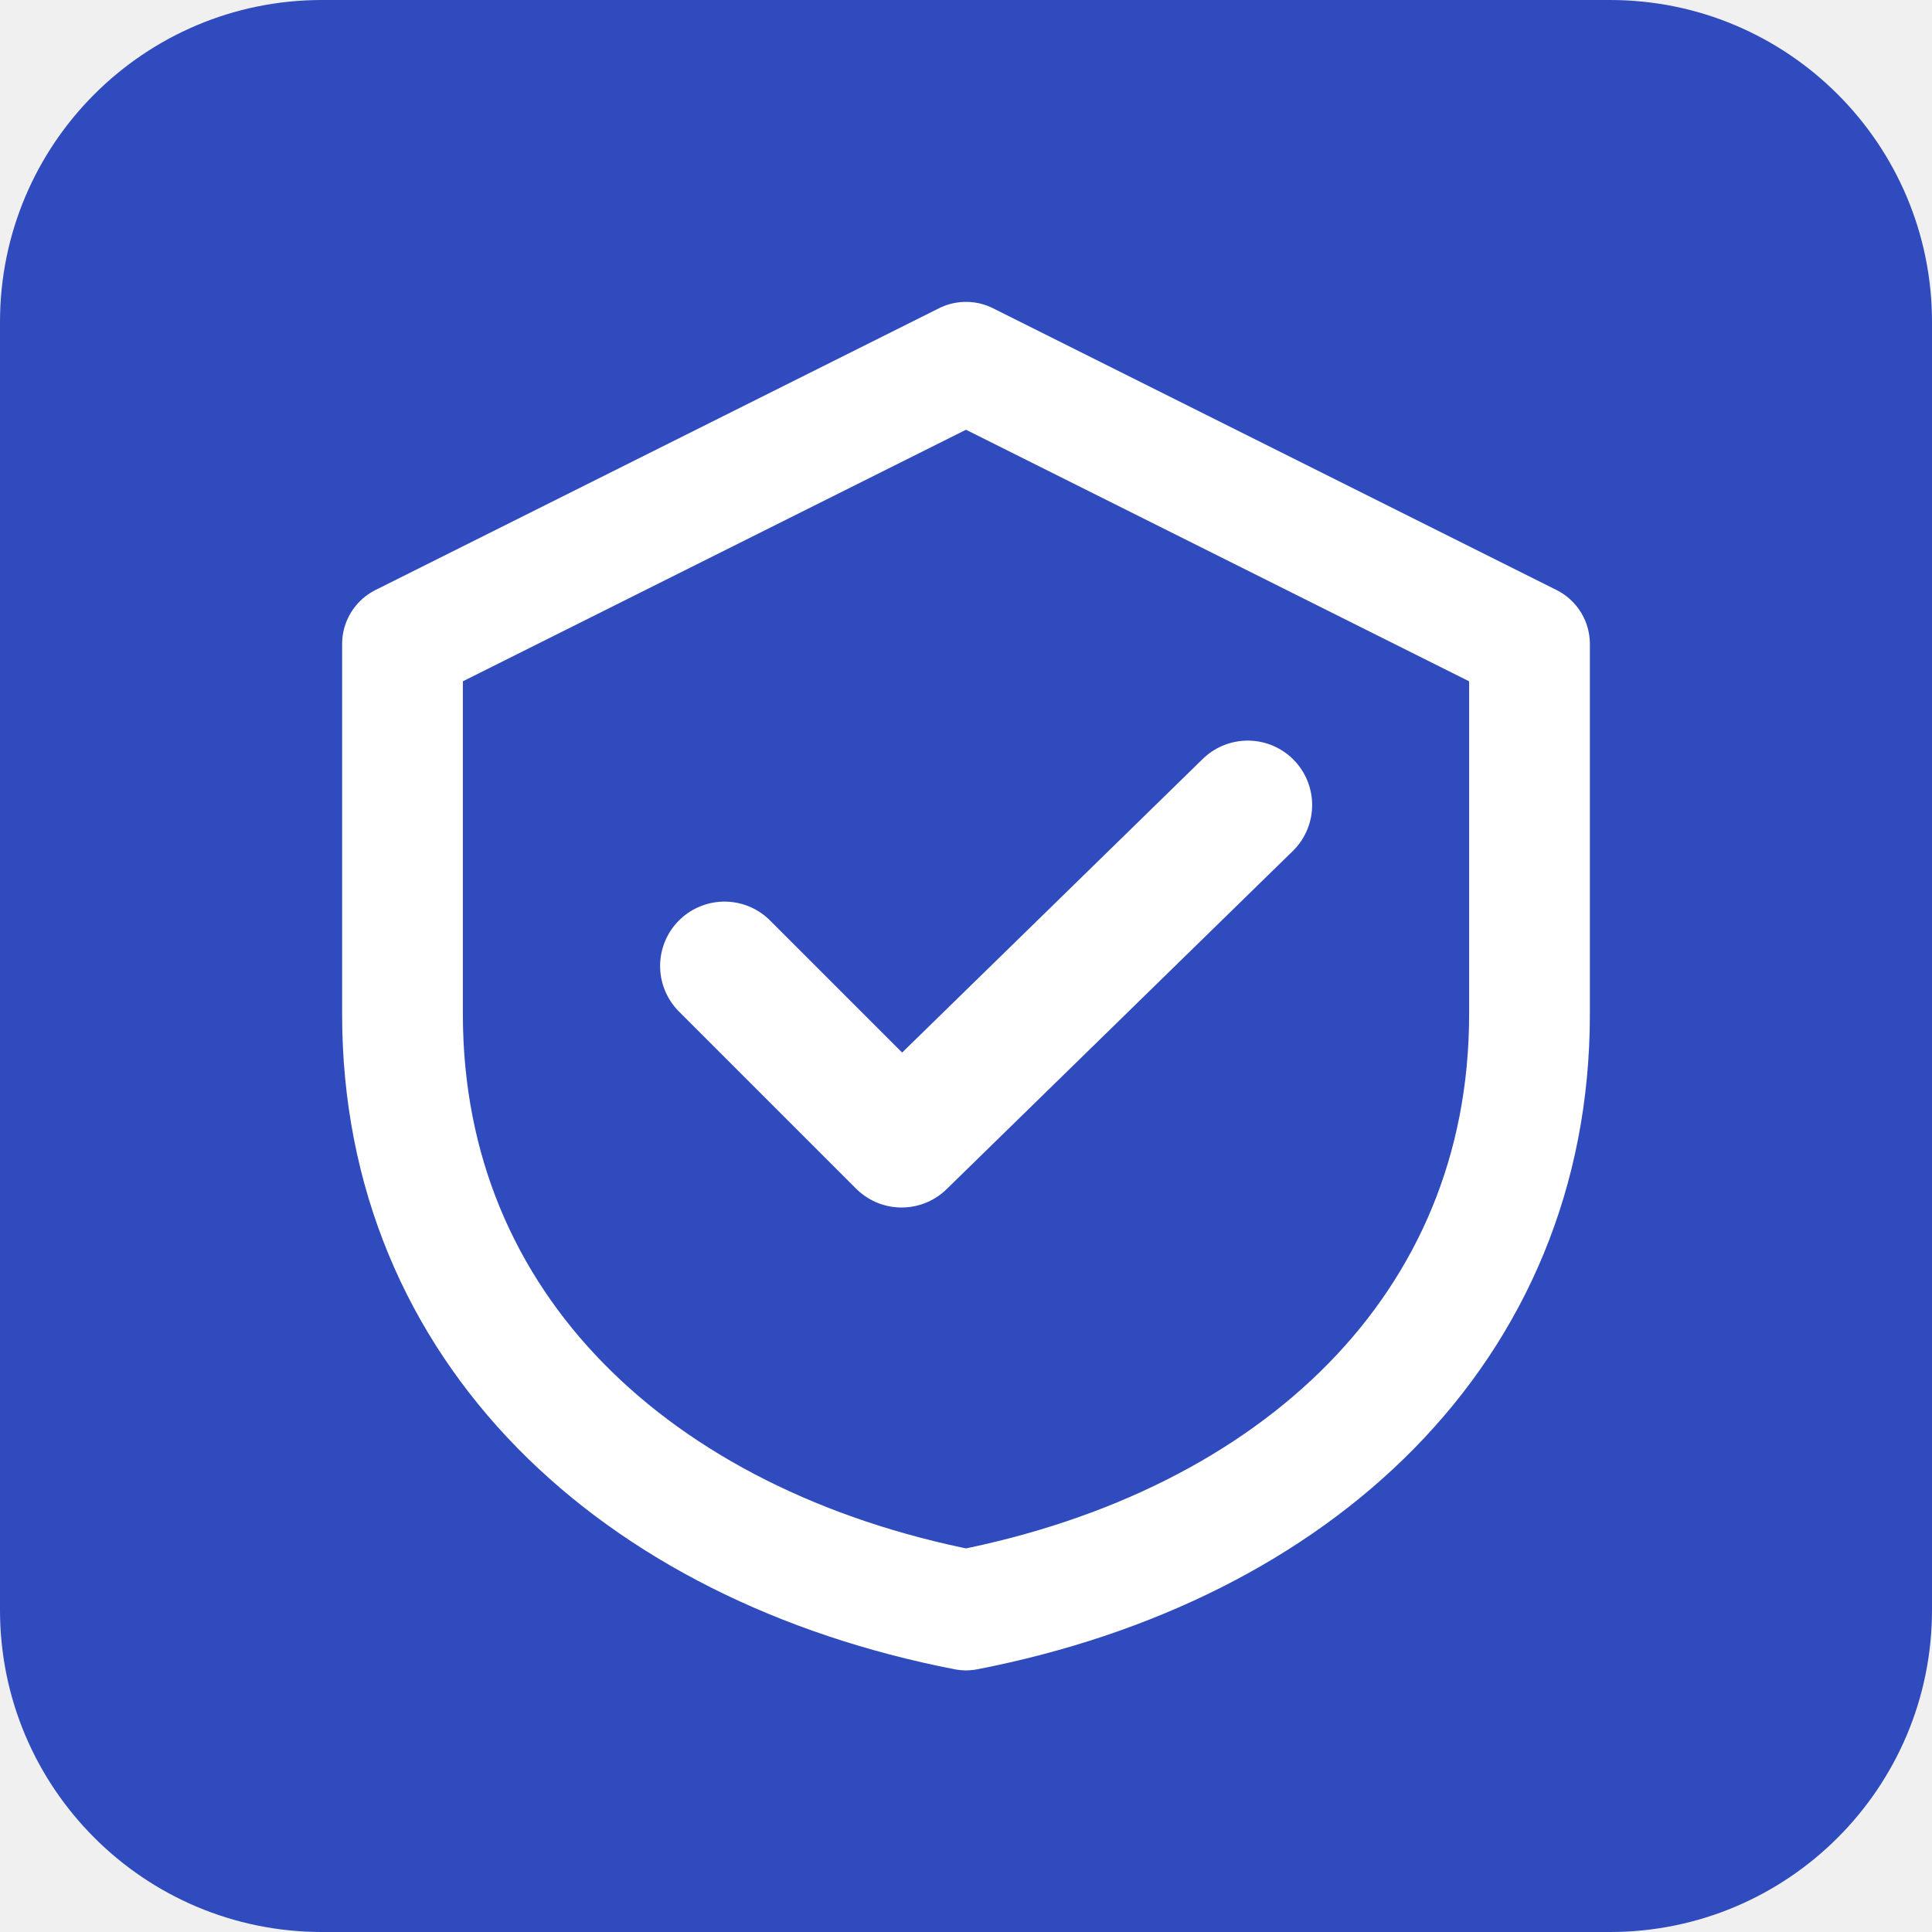
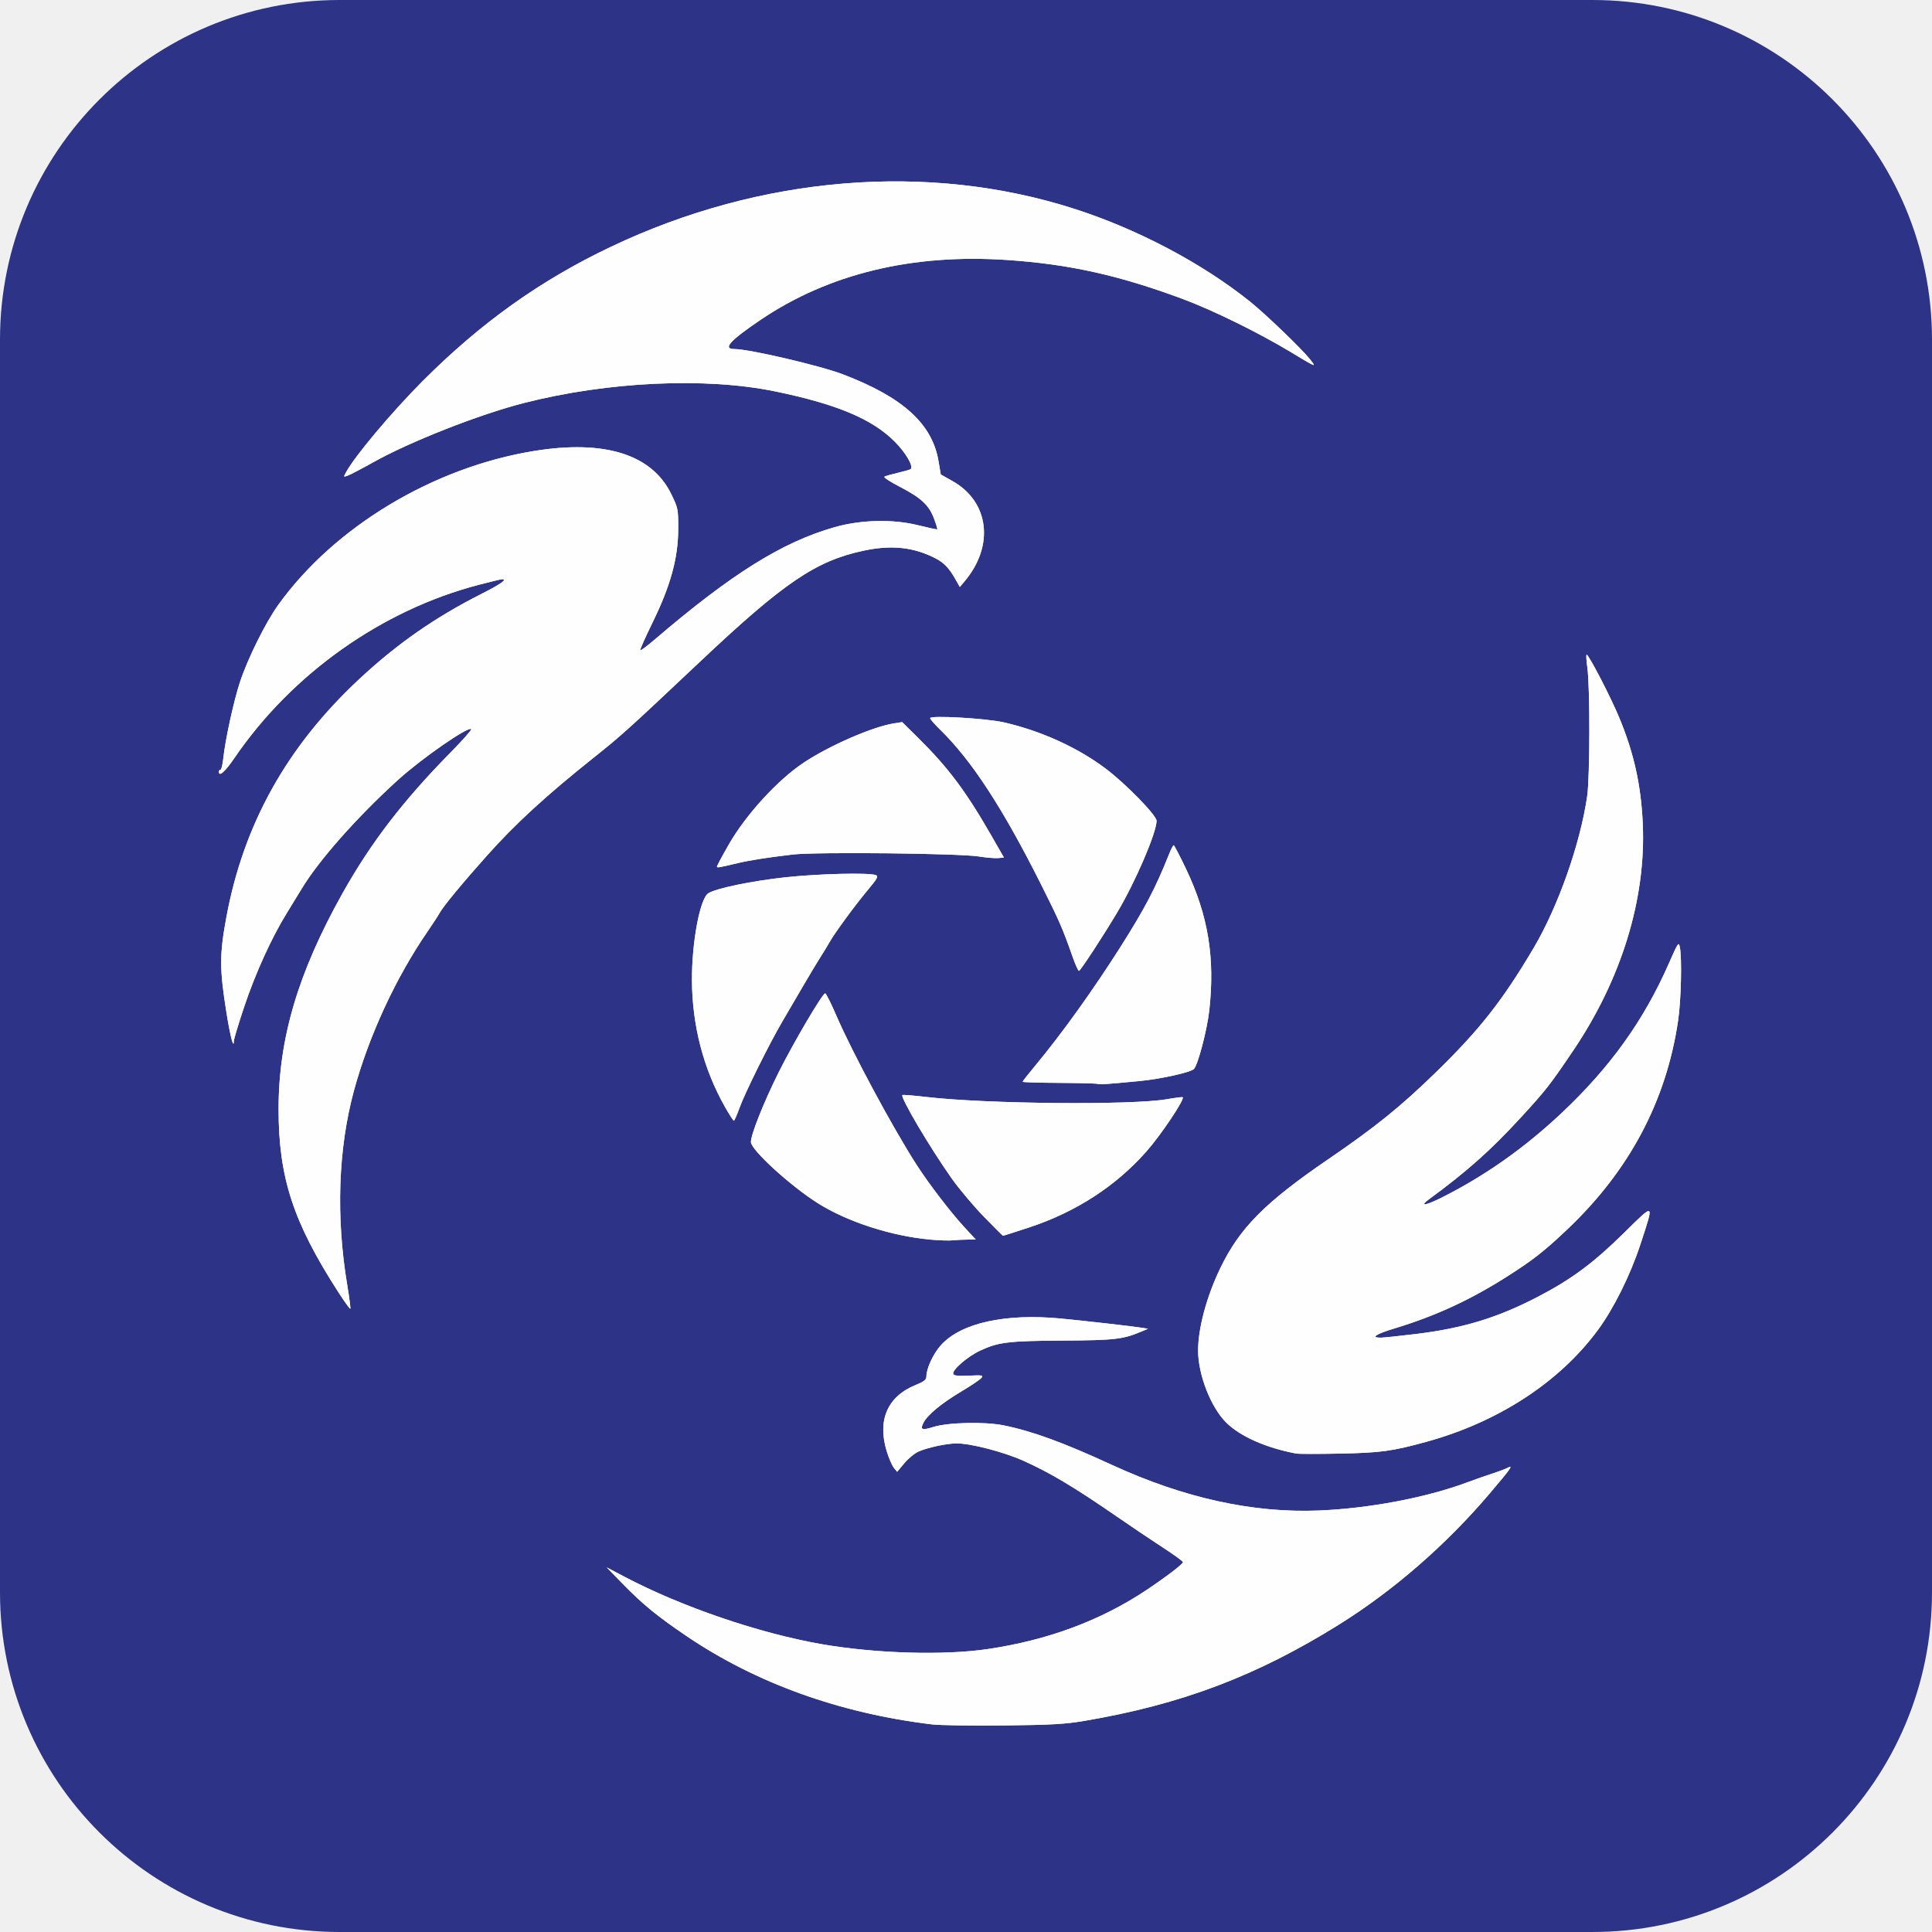
- <svg xmlns="http://www.w3.org/2000/svg" viewBox="0 0 24 24" fill="none">
-   <rect width="24" height="24" rx="4" fill="#2f4bbd" />
-   <path d="M12 4.5 19 8v4.6c0 3.9-2.9 6.6-7 7.4-4.1-.8-7-3.5-7-7.4V8l7-3.5Z" stroke="#fff" stroke-width="1.5" stroke-linejoin="round" />
-   <path d="m9 12 2.2 2.2L15.5 10" stroke="#fff" stroke-width="1.6" stroke-linecap="round" stroke-linejoin="round" />
+ <svg xmlns="http://www.w3.org/2000/svg" width="1024" height="1024" viewBox="0 0 1024 1024">
+   <defs>
+     <clipPath id="rounded-icon">
+       <rect width="1024" height="1024" rx="180" ry="180" />
+     </clipPath>
+   </defs>
+   <g clip-path="url(#rounded-icon)">
+     <path d="M 0.00 0.00 L 1024.00 0.00 L 1024.00 1024.00 L 0.00 1024.00 ZM 179.27 684.79 C182.56,689.90 185.44,693.89 185.67,693.67 C185.89,693.44 185.18,687.91 184.09,681.38 C178.00,645.05 179.22,609.02 187.58,578.15 C195.43,549.18 209.82,518.08 226.72,493.56 C229.35,489.74 232.13,485.46 232.90,484.06 C234.91,480.39 244.72,468.50 258.10,453.50 C273.25,436.52 289.32,421.77 315.00,401.30 C329.47,389.76 332.89,386.67 371.06,350.67 C415.59,308.67 432.47,297.22 457.85,291.85 C472.60,288.72 484.22,289.97 495.84,295.93 C500.27,298.20 503.06,301.11 506.29,306.81 L 508.73 311.12 L 511.27 308.09 C527.11,289.27 524.33,266.00 504.94,255.04 L 498.63 251.47 L 497.45 244.47 C494.11,224.64 478.63,210.57 446.81,198.43 C434.53,193.74 397.04,185.00 389.22,185.00 C382.85,185.00 386.84,180.54 403.00,169.60 C439.11,145.15 483.40,134.39 533.83,137.80 C566.65,140.03 592.82,145.83 626.76,158.42 C642.60,164.29 667.09,176.32 684.06,186.56 L 684.33 186.72 C692.84,191.86 696.01,193.77 696.32,193.39 C696.50,193.16 695.68,192.13 694.37,190.48 L 694.30 190.39 C689.86,184.81 670.71,166.40 662.50,159.82 C637.09,139.48 602.99,121.47 569.50,110.70 C492.13,85.81 403.31,93.05 324.00,130.71 C286.43,148.54 254.70,171.18 223.83,202.17 C207.61,218.46 188.16,241.61 183.46,250.23 C181.98,252.95 181.98,252.96 184.54,251.98 C185.96,251.44 191.93,248.31 197.81,245.02 C217.40,234.05 254.02,219.65 277.67,213.61 C322.26,202.22 374.07,199.83 411.00,207.48 C443.45,214.19 462.16,222.03 474.09,233.93 C480.02,239.83 484.26,247.08 482.70,248.63 C482.43,248.91 479.40,249.78 475.98,250.58 C472.55,251.38 469.30,252.31 468.75,252.65 C468.20,252.99 471.90,255.42 476.98,258.04 C488.21,263.85 492.38,267.72 495.04,274.83 C496.16,277.82 496.94,280.39 496.78,280.55 C496.62,280.71 491.99,279.72 486.50,278.36 C473.21,275.06 456.31,275.46 442.42,279.40 C414.63,287.29 387.71,304.12 346.65,339.27 C342.88,342.49 339.59,344.92 339.34,344.67 C339.09,344.42 342.04,337.75 345.91,329.86 C355.42,310.42 359.42,295.85 359.47,280.50 C359.50,269.79 359.40,269.30 355.76,261.84 C345.47,240.79 320.43,232.94 283.00,239.04 C229.58,247.73 177.29,279.19 147.56,320.50 C140.77,329.94 131.38,348.83 127.18,361.53 C123.91,371.38 119.37,392.16 118.36,401.88 C118.00,405.24 117.33,408.00 116.86,408.00 C116.39,408.00 116.00,408.45 116.00,409.00 C116.00,411.94 119.27,409.07 124.26,401.75 C154.67,357.16 202.41,323.33 253.82,309.95 C260.04,308.33 265.55,307.00 266.07,307.00 C269.12,307.00 265.55,309.52 254.75,315.00 C230.46,327.31 210.43,341.28 190.57,359.78 C152.05,395.64 129.02,436.95 119.91,486.50 C116.31,506.06 116.34,513.78 120.07,537.00 C122.09,549.58 123.89,556.35 123.97,551.67 C123.99,550.66 126.43,542.56 129.41,533.67 C135.35,515.90 143.88,497.13 151.98,484.00 C154.87,479.33 158.41,473.53 159.86,471.12 C168.95,456.00 189.28,433.04 211.00,413.33 C223.59,401.91 248.19,384.85 249.78,386.44 C250.12,386.79 245.21,392.34 238.86,398.78 C213.73,424.31 196.48,446.78 181.55,473.45 C157.96,515.57 147.62,550.52 147.65,588.00 C147.68,624.12 155.40,647.75 179.27,684.79 ZM 687.00 770.41 C688.38,770.67 698.95,770.68 710.50,770.43 C732.02,769.98 737.94,769.16 756.15,764.15 C794.07,753.71 826.44,732.62 846.78,705.11 C855.21,693.71 864.01,676.07 869.32,659.92 C869.62,659.00 869.91,658.12 870.19,657.28 C873.43,647.46 875.03,642.60 874.02,641.97 C873.03,641.36 869.54,644.80 862.65,651.60 C862.04,652.20 861.41,652.82 860.75,653.47 C844.48,669.49 832.86,678.10 815.00,687.38 C793.67,698.46 775.46,704.01 750.50,707.04 C741.70,708.11 733.26,708.99 731.75,709.00 C726.30,709.00 729.19,707.10 739.25,704.05 C760.54,697.61 779.10,689.07 798.29,676.90 C812.47,667.91 818.51,663.18 830.97,651.34 C863.72,620.20 883.19,583.42 889.44,540.87 C891.02,530.13 891.54,507.95 890.36,502.04 C889.76,499.03 889.39,499.57 884.52,510.66 C871.23,540.93 853.32,565.87 827.40,590.20 C807.93,608.48 787.26,623.06 764.59,634.52 C755.64,639.04 751.99,639.61 757.41,635.63 C777.48,620.92 790.15,609.64 806.01,592.37 C819.33,577.87 821.52,575.08 833.91,556.71 C859.47,518.84 872.47,476.40 870.71,436.62 C869.80,416.25 866.08,399.38 858.35,380.64 C853.84,369.69 842.10,347.00 840.95,347.00 C840.63,347.00 840.79,350.04 841.32,353.75 C842.79,364.09 842.72,411.99 841.22,422.16 C837.49,447.54 825.80,480.59 812.81,502.55 C796.39,530.29 784.29,545.69 761.37,568.04 C742.41,586.52 729.05,597.32 703.89,614.50 C670.53,637.29 657.05,650.87 646.83,672.05 C639.50,687.24 634.98,704.06 635.02,716.00 C635.06,728.74 641.80,745.92 649.90,753.97 C657.34,761.35 670.96,767.38 687.00,770.41 ZM 494.00 913.97 C498.12,914.46 515.22,914.72 532.00,914.53 C557.45,914.25 564.57,913.84 575.00,912.06 C626.26,903.33 665.94,888.32 709.50,861.18 C738.44,843.15 766.34,818.90 789.48,791.67 C800.82,778.33 802.29,776.24 799.13,777.93 C798.00,778.54 794.46,779.88 791.28,780.91 C788.10,781.94 781.86,784.13 777.40,785.78 C755.68,793.83 725.72,799.50 699.10,800.60 C664.13,802.04 627.54,794.00 589.50,776.50 C563.33,764.46 547.27,758.59 532.00,755.48 C521.87,753.43 502.43,753.88 494.58,756.36 C488.61,758.24 487.56,757.76 489.47,754.06 C491.63,749.87 499.00,743.79 509.47,737.54 C514.57,734.50 519.36,731.28 520.10,730.38 C521.33,728.90 520.74,728.79 513.57,729.13 C507.71,729.40 505.58,729.16 505.24,728.19 C504.54,726.14 512.77,719.00 519.45,715.88 C529.15,711.34 534.35,710.71 563.50,710.53 C591.16,710.36 595.15,709.89 605.18,705.66 L 608.50 704.26 L 605.00 703.71 C599.97,702.91 576.52,700.25 562.55,698.88 C532.84,695.98 509.30,701.19 498.69,713.00 C494.60,717.56 490.99,725.36 491.00,729.63 C491.00,731.29 489.74,732.28 485.32,734.07 C470.37,740.14 464.90,752.74 470.01,769.30 C471.11,772.87 472.80,776.77 473.76,777.95 L 475.50 780.10 L 479.31 775.54 C481.40,773.03 484.78,770.25 486.81,769.37 C491.90,767.15 501.60,765.08 507.00,765.04 C514.50,765.00 531.91,769.52 542.50,774.27 C556.54,780.55 569.24,788.14 591.76,803.67 C599.60,809.08 610.73,816.57 616.51,820.33 C622.28,824.08 627.00,827.52 627.00,827.96 C627.00,828.97 617.94,835.89 607.58,842.80 C583.43,858.90 555.30,869.35 523.50,874.04 C500.19,877.48 464.07,876.41 435.50,871.44 C402.32,865.66 361.26,851.63 331.12,835.77 L 321.50 830.71 L 330.00 839.42 C340.75,850.42 348.31,856.61 364.00,867.23 C400.83,892.15 445.25,908.12 494.00,913.97 ZM 568.54 507.23 C570.03,511.48 571.55,514.78 571.91,514.56 C573.13,513.80 584.88,495.83 592.21,483.50 C601.86,467.28 613.00,441.33 613.00,435.06 C613.00,432.13 596.77,415.48 586.00,407.36 C571.22,396.22 551.78,387.38 532.13,382.88 C522.65,380.72 493.00,379.02 493.00,380.64 C493.00,381.16 495.30,383.81 498.10,386.54 C514.93,402.90 531.43,428.20 551.90,469.00 C561.55,488.24 563.18,491.99 568.54,507.23 ZM 493.00 657.01 C497.67,657.44 503.08,657.62 505.00,657.41 C506.92,657.20 510.45,657.02 512.84,657.01 L 517.18 657.00 L 510.97 650.25 C503.73,642.37 492.31,627.47 485.89,617.50 C473.35,598.05 451.67,557.74 443.38,538.50 C440.54,531.90 437.83,526.50 437.36,526.51 C435.92,526.51 420.58,552.58 412.64,568.50 C404.78,584.27 398.00,601.29 398.00,605.27 C398.00,609.44 418.92,628.56 433.53,637.76 C449.18,647.61 472.36,655.11 493.00,657.01 ZM 380.00 459.30 C380.00,460.04 380.83,459.90 391.00,457.48 C397.40,455.96 406.60,454.52 420.14,452.92 C432.35,451.48 508.27,452.27 518.80,453.95 C522.82,454.59 527.45,454.98 529.10,454.81 L 532.10 454.50 L 525.21 442.50 C511.89,419.30 502.45,406.71 486.66,391.11 L 478.17 382.72 L 473.84 383.40 C462.46,385.21 439.72,395.10 425.99,404.22 C412.11,413.43 395.30,431.83 386.14,447.83 C382.76,453.73 380.00,458.89 380.00,459.30 ZM 384.29 586.75 C386.55,590.74 388.65,594.00 388.96,594.00 C389.27,594.00 390.61,590.96 391.94,587.25 C394.77,579.35 407.80,553.07 414.70,541.34 C417.34,536.85 422.34,528.30 425.81,522.34 C429.29,516.38 433.43,509.48 435.03,507.00 C436.62,504.52 438.68,501.15 439.60,499.50 C442.28,494.68 452.93,480.13 459.71,472.01 C464.99,465.69 465.70,464.41 464.23,463.83 C460.74,462.44 434.02,463.08 416.50,464.96 C398.49,466.90 379.40,470.85 375.38,473.48 C370.98,476.37 366.67,499.34 366.75,519.50 C366.85,543.57 372.85,566.59 384.29,586.75 ZM 521.36 644.75 C526.83,650.39 531.46,655.00 531.65,655.00 C531.84,655.00 538.06,653.00 545.48,650.56 C570.18,642.43 591.35,628.72 607.62,610.31 C615.33,601.58 628.01,582.65 626.87,581.55 C626.67,581.36 622.90,581.83 618.50,582.60 C599.99,585.84 522.82,585.13 491.09,581.43 C484.27,580.63 478.50,580.17 478.28,580.39 C477.09,581.57 492.82,608.17 504.35,624.50 C508.23,630.00 515.89,639.11 521.36,644.75 ZM 581.84 574.50 C582.28,574.95 586.92,574.63 604.07,572.97 C615.18,571.90 630.92,568.41 632.78,566.61 C634.88,564.58 639.79,545.93 640.93,535.64 C644.05,507.71 640.40,485.34 628.72,460.75 C625.39,453.74 622.40,448.00 622.08,448.00 C621.76,448.01 620.65,450.14 619.61,452.75 C612.55,470.51 606.83,481.44 594.13,501.50 C579.61,524.42 562.87,547.77 548.81,564.69 C545.06,569.20 542.00,573.10 542.00,573.37 C542.00,573.63 550.86,573.90 561.70,573.96 C572.53,574.02 581.60,574.26 581.84,574.50 Z" fill="rgb(45,51,134)" />
+     <path d="M 494.00 913.97 C445.25,908.12 400.83,892.15 364.00,867.23 C348.31,856.61 340.75,850.42 330.00,839.42 L 321.50 830.71 L 331.12 835.77 C361.26,851.63 402.32,865.66 435.50,871.44 C464.07,876.41 500.19,877.48 523.50,874.04 C555.30,869.35 583.43,858.90 607.58,842.80 C617.94,835.89 627.00,828.97 627.00,827.96 C627.00,827.52 622.28,824.08 616.51,820.33 C610.73,816.57 599.60,809.08 591.76,803.67 C569.24,788.14 556.54,780.55 542.50,774.27 C531.91,769.52 514.50,765.00 507.00,765.04 C501.60,765.08 491.90,767.15 486.81,769.37 C484.78,770.25 481.40,773.03 479.31,775.54 L 475.50 780.10 L 473.76 777.95 C472.80,776.77 471.11,772.87 470.01,769.30 C464.90,752.74 470.37,740.14 485.32,734.07 C489.74,732.28 491.00,731.29 491.00,729.63 C490.99,725.36 494.60,717.56 498.69,713.00 C509.30,701.19 532.84,695.98 562.55,698.88 C576.52,700.25 599.97,702.91 605.00,703.71 L 608.50 704.26 L 605.18 705.66 C595.15,709.89 591.16,710.36 563.50,710.53 C534.35,710.71 529.15,711.34 519.45,715.88 C512.77,719.00 504.54,726.14 505.24,728.19 C505.58,729.16 507.71,729.40 513.57,729.13 C520.74,728.79 521.33,728.90 520.10,730.38 C519.36,731.28 514.57,734.50 509.47,737.54 C499.00,743.79 491.63,749.87 489.47,754.06 C487.56,757.76 488.61,758.24 494.58,756.36 C502.43,753.88 521.87,753.43 532.00,755.48 C547.27,758.59 563.33,764.46 589.50,776.50 C627.54,794.00 664.13,802.04 699.10,800.60 C725.72,799.50 755.68,793.83 777.40,785.78 C781.86,784.13 788.10,781.94 791.28,780.91 C794.46,779.88 798.00,778.54 799.13,777.93 C802.29,776.24 800.82,778.33 789.48,791.67 C766.34,818.90 738.44,843.15 709.50,861.18 C665.94,888.32 626.26,903.33 575.00,912.06 C564.57,913.84 557.45,914.25 532.00,914.53 C515.22,914.72 498.12,914.46 494.00,913.97 ZM 687.00 770.41 C670.96,767.38 657.34,761.35 649.90,753.97 C641.80,745.92 635.06,728.74 635.02,716.00 C634.98,704.06 639.50,687.24 646.83,672.05 C657.05,650.87 670.53,637.29 703.89,614.50 C729.05,597.32 742.41,586.52 761.37,568.04 C784.29,545.69 796.39,530.29 812.81,502.55 C825.80,480.59 837.49,447.54 841.22,422.16 C842.72,411.99 842.79,364.09 841.32,353.75 C840.79,350.04 840.63,347.00 840.95,347.00 C842.10,347.00 853.84,369.69 858.35,380.64 C866.08,399.38 869.80,416.25 870.71,436.62 C872.47,476.40 859.47,518.84 833.91,556.71 C821.52,575.08 819.33,577.87 806.01,592.37 C790.15,609.64 777.48,620.92 757.41,635.63 C751.99,639.61 755.64,639.04 764.59,634.52 C787.26,623.06 807.93,608.48 827.40,590.20 C853.32,565.87 871.23,540.93 884.52,510.66 C889.39,499.57 889.76,499.03 890.36,502.04 C891.54,507.95 891.02,530.13 889.44,540.87 C883.19,583.42 863.72,620.20 830.97,651.34 C818.51,663.18 812.47,667.91 798.29,676.90 C779.10,689.07 760.54,697.61 739.25,704.05 C729.19,707.10 726.30,709.00 731.75,709.00 C733.26,708.99 741.70,708.11 750.50,707.04 C775.46,704.01 793.67,698.46 815.00,687.38 C832.86,678.10 844.48,669.49 860.75,653.47 C877.24,637.24 876.87,636.96 869.32,659.92 C864.01,676.07 855.21,693.71 846.78,705.11 C826.44,732.62 794.07,753.71 756.15,764.15 C737.94,769.16 732.02,769.98 710.50,770.43 C698.95,770.68 688.38,770.67 687.00,770.41 ZM 179.27 684.79 C155.40,647.75 147.68,624.12 147.65,588.00 C147.62,550.52 157.96,515.57 181.55,473.45 C196.48,446.78 213.73,424.31 238.86,398.78 C245.21,392.34 250.12,386.79 249.78,386.44 C248.19,384.85 223.59,401.91 211.00,413.33 C189.28,433.04 168.95,456.00 159.86,471.12 C158.41,473.53 154.87,479.33 151.98,484.00 C143.88,497.13 135.35,515.90 129.41,533.67 C126.43,542.56 123.99,550.66 123.97,551.67 C123.89,556.35 122.09,549.58 120.07,537.00 C116.34,513.78 116.31,506.06 119.91,486.50 C129.02,436.95 152.05,395.64 190.57,359.78 C210.43,341.28 230.46,327.31 254.75,315.00 C265.55,309.52 269.12,307.00 266.07,307.00 C265.55,307.00 260.04,308.33 253.82,309.95 C202.41,323.33 154.67,357.16 124.26,401.75 C119.27,409.07 116.00,411.94 116.00,409.00 C116.00,408.45 116.39,408.00 116.86,408.00 C117.33,408.00 118.00,405.24 118.36,401.88 C119.37,392.16 123.91,371.38 127.18,361.53 C131.38,348.83 140.77,329.94 147.56,320.50 C177.29,279.19 229.58,247.73 283.00,239.04 C320.43,232.94 345.47,240.79 355.76,261.84 C359.40,269.30 359.50,269.79 359.47,280.50 C359.42,295.85 355.42,310.42 345.91,329.86 C342.04,337.75 339.09,344.42 339.34,344.67 C339.59,344.92 342.88,342.49 346.65,339.27 C387.71,304.12 414.63,287.29 442.42,279.40 C456.31,275.46 473.21,275.06 486.50,278.36 C491.99,279.72 496.62,280.71 496.78,280.55 C496.94,280.39 496.16,277.82 495.04,274.83 C492.38,267.72 488.21,263.85 476.98,258.04 C471.90,255.42 468.20,252.99 468.75,252.65 C469.30,252.31 472.55,251.38 475.98,250.58 C479.40,249.78 482.43,248.91 482.70,248.63 C484.26,247.08 480.02,239.83 474.09,233.93 C462.16,222.03 443.45,214.19 411.00,207.48 C374.07,199.83 322.26,202.22 277.67,213.61 C254.02,219.65 217.40,234.05 197.81,245.02 C191.93,248.31 185.96,251.44 184.54,251.98 C181.98,252.96 181.98,252.95 183.46,250.23 C188.16,241.61 207.61,218.46 223.83,202.17 C254.70,171.18 286.43,148.54 324.00,130.71 C403.31,93.05 492.13,85.81 569.50,110.70 C602.99,121.47 637.09,139.48 662.50,159.82 C670.71,166.40 689.86,184.81 694.30,190.39 C697.91,194.93 697.98,194.96 684.06,186.56 C667.09,176.32 642.60,164.29 626.76,158.42 C592.82,145.83 566.65,140.03 533.83,137.80 C483.40,134.39 439.11,145.15 403.00,169.60 C386.84,180.54 382.85,185.00 389.22,185.00 C397.04,185.00 434.53,193.74 446.81,198.43 C478.63,210.57 494.11,224.64 497.45,244.47 L 498.63 251.47 L 504.94 255.04 C524.33,266.00 527.11,289.27 511.27,308.09 L 508.73 311.12 L 506.29 306.81 C503.06,301.11 500.27,298.20 495.84,295.93 C484.22,289.97 472.60,288.72 457.85,291.85 C432.47,297.22 415.59,308.67 371.06,350.67 C332.89,386.67 329.47,389.76 315.00,401.30 C289.32,421.77 273.25,436.52 258.10,453.50 C244.72,468.50 234.91,480.39 232.90,484.06 C232.13,485.46 229.35,489.74 226.72,493.56 C209.82,518.08 195.43,549.18 187.58,578.15 C179.22,609.02 178.00,645.05 184.09,681.38 C185.18,687.91 185.89,693.44 185.67,693.67 C185.44,693.89 182.56,689.90 179.27,684.79 ZM 493.00 657.01 C472.36,655.11 449.18,647.61 433.53,637.76 C418.92,628.56 398.00,609.44 398.00,605.27 C398.00,601.29 404.78,584.27 412.64,568.50 C420.58,552.58 435.92,526.51 437.36,526.51 C437.83,526.50 440.54,531.90 443.38,538.50 C451.67,557.74 473.35,598.05 485.89,617.50 C492.31,627.47 503.73,642.37 510.97,650.25 L 517.18 657.00 L 512.84 657.01 C510.45,657.02 506.92,657.20 505.00,657.41 C503.08,657.62 497.67,657.44 493.00,657.01 ZM 521.36 644.75 C515.89,639.11 508.23,630.00 504.35,624.50 C492.82,608.17 477.09,581.57 478.28,580.39 C478.50,580.17 484.27,580.63 491.09,581.43 C522.82,585.13 599.99,585.84 618.50,582.60 C622.90,581.83 626.67,581.36 626.87,581.55 C628.01,582.65 615.33,601.58 607.62,610.31 C591.35,628.72 570.18,642.43 545.48,650.56 C538.06,653.00 531.84,655.00 531.65,655.00 C531.46,655.00 526.83,650.39 521.36,644.75 ZM 384.29 586.75 C372.85,566.59 366.85,543.57 366.75,519.50 C366.67,499.34 370.98,476.37 375.38,473.48 C379.40,470.85 398.49,466.90 416.50,464.96 C434.02,463.08 460.74,462.44 464.23,463.83 C465.70,464.41 464.99,465.69 459.71,472.01 C452.93,480.13 442.28,494.68 439.60,499.50 C438.68,501.15 436.62,504.52 435.03,507.00 C433.43,509.48 429.29,516.38 425.81,522.34 C422.34,528.30 417.34,536.85 414.70,541.34 C407.80,553.07 394.77,579.35 391.94,587.25 C390.61,590.96 389.27,594.00 388.96,594.00 C388.65,594.00 386.55,590.74 384.29,586.75 ZM 581.84 574.50 C581.60,574.26 572.53,574.02 561.70,573.96 C550.86,573.90 542.00,573.63 542.00,573.37 C542.00,573.10 545.06,569.20 548.81,564.69 C562.87,547.77 579.61,524.42 594.13,501.50 C606.83,481.44 612.55,470.51 619.61,452.75 C620.65,450.14 621.76,448.01 622.08,448.00 C622.40,448.00 625.39,453.74 628.72,460.75 C640.40,485.34 644.05,507.71 640.93,535.64 C639.79,545.93 634.88,564.58 632.78,566.61 C630.92,568.41 615.18,571.90 604.07,572.97 C586.92,574.63 582.28,574.95 581.84,574.50 ZM 568.54 507.23 C563.18,491.99 561.55,488.24 551.90,469.00 C531.43,428.20 514.93,402.90 498.10,386.54 C495.30,383.81 493.00,381.16 493.00,380.64 C493.00,379.02 522.65,380.72 532.13,382.88 C551.78,387.38 571.22,396.22 586.00,407.36 C596.77,415.48 613.00,432.13 613.00,435.06 C613.00,441.33 601.86,467.28 592.21,483.50 C584.88,495.83 573.13,513.80 571.91,514.56 C571.55,514.78 570.03,511.48 568.54,507.23 ZM 380.00 459.30 C380.00,458.89 382.76,453.73 386.14,447.83 C395.30,431.83 412.11,413.43 425.99,404.22 C439.72,395.10 462.46,385.21 473.84,383.40 L 478.17 382.72 L 486.66 391.11 C502.45,406.71 511.89,419.30 525.21,442.50 L 532.10 454.50 L 529.10 454.81 C527.45,454.98 522.82,454.59 518.80,453.95 C508.27,452.27 432.35,451.48 420.14,452.92 C406.60,454.52 397.40,455.96 391.00,457.48 C380.83,459.90 380.00,460.04 380.00,459.30 Z" fill="rgb(254,254,254)" />
+   </g>
</svg>
